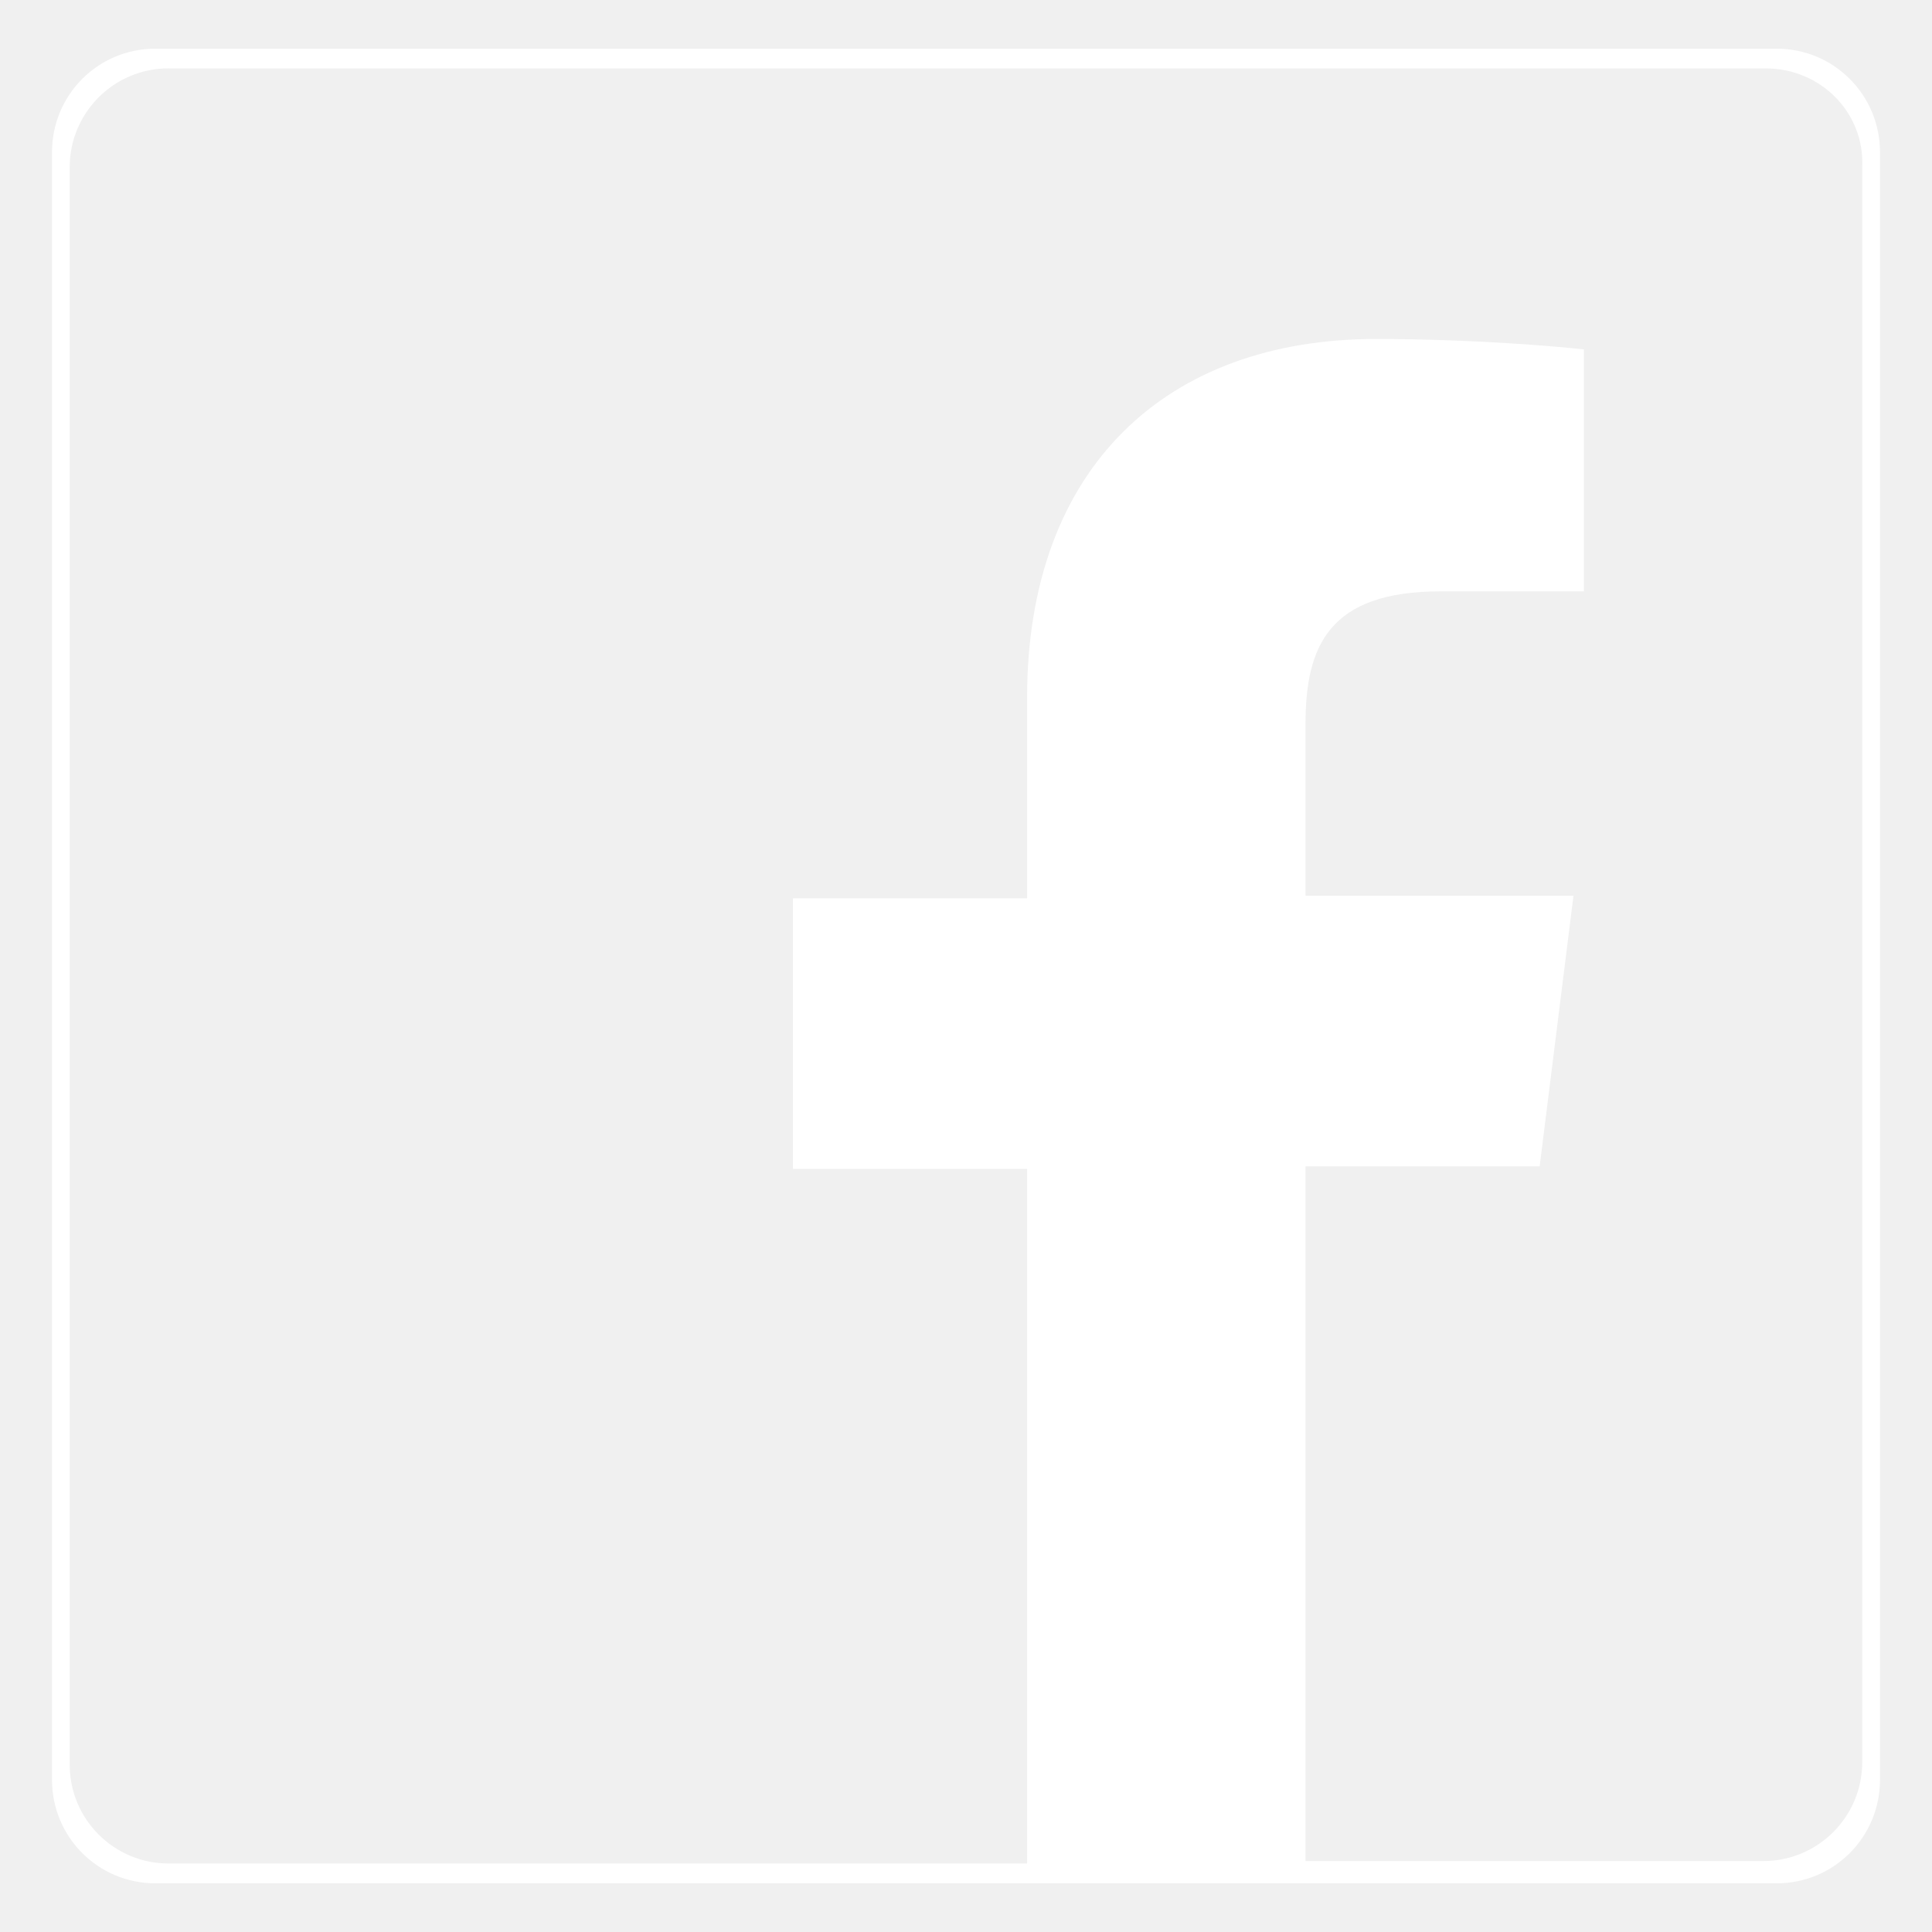
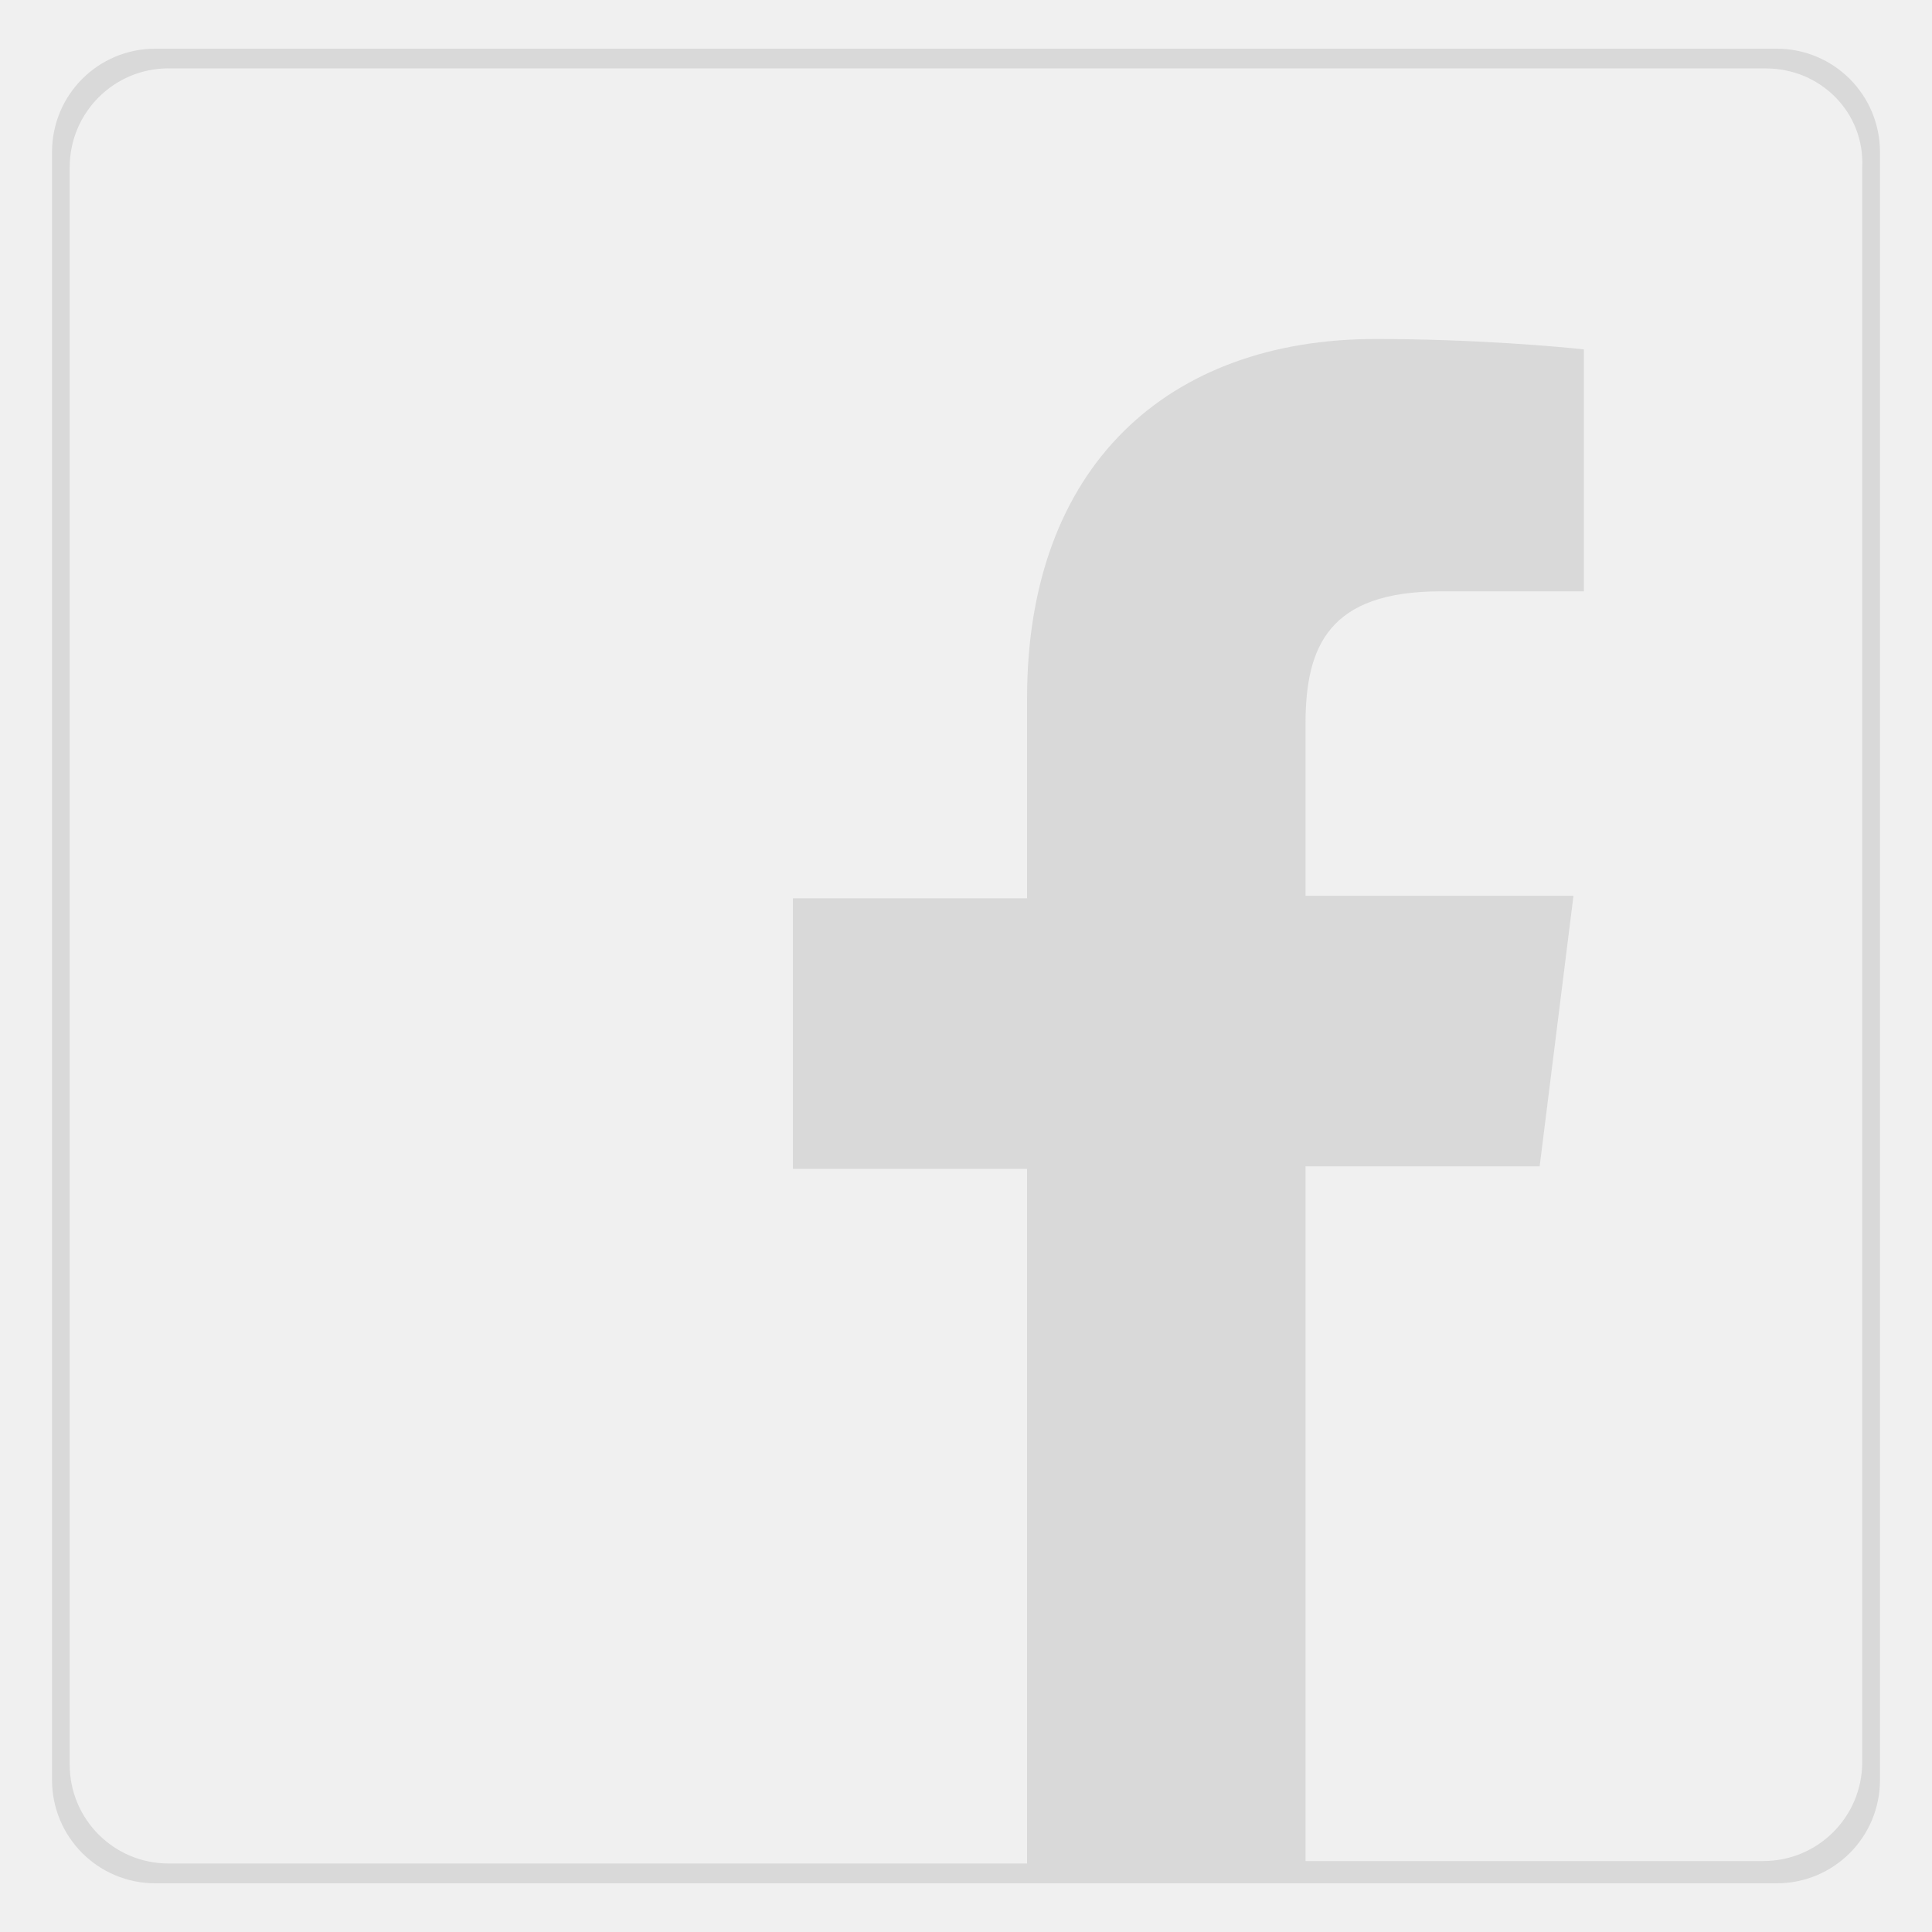
<svg xmlns="http://www.w3.org/2000/svg" version="1.1" id="logo_fb" x="0px" y="0px" viewBox="0 0 26 26" enable-background="new 0 0 76 76" xml:space="preserve" width="26" height="26">
  <defs id="defs1" />
-   <path id="rect1" style="fill:#ffffff;stroke-width:0.095" d="m 2.092,0.655 c -0.772,0 -1.392,0.621 -1.392,1.393 V 23.952 c 0,0.772 0.621,1.393 1.392,1.393 H 23.908 c 0.772,0 1.392,-0.621 1.392,-1.393 V 2.048 c 0,-0.772 -0.621,-1.393 -1.392,-1.393 z M 2.268,0.921 H 23.766 c 0.735,0 1.33,0.595 1.295,1.331 V 23.714 c 0,0.735 -0.595,1.331 -1.33,1.331 h -6.162 v -9.349 h 3.151 l 0.455,-3.641 h -3.606 V 9.744 c 0,-1.05 0.315,-1.786 1.82,-1.786 h 1.926 V 4.702 C 21,4.667 19.844,4.562 18.514,4.562 c -2.801,0 -4.692,1.715 -4.692,4.831 v 2.696 h -3.151 v 3.641 h 3.151 v 9.348 H 2.268 c -0.735,0 -1.33,-0.595 -1.33,-1.331 V 2.251 c 0,-0.735 0.595,-1.331 1.33,-1.331 z" />
+   <path id="rect1" style="fill:#d9d9d9;stroke-width:0.095" d="m 2.092,0.655 c -0.772,0 -1.392,0.621 -1.392,1.393 V 23.952 c 0,0.772 0.621,1.393 1.392,1.393 H 23.908 c 0.772,0 1.392,-0.621 1.392,-1.393 V 2.048 c 0,-0.772 -0.621,-1.393 -1.392,-1.393 z M 2.268,0.921 H 23.766 c 0.735,0 1.33,0.595 1.295,1.331 V 23.714 c 0,0.735 -0.595,1.331 -1.33,1.331 h -6.162 v -9.349 h 3.151 l 0.455,-3.641 h -3.606 V 9.744 c 0,-1.05 0.315,-1.786 1.82,-1.786 h 1.926 V 4.702 C 21,4.667 19.844,4.562 18.514,4.562 c -2.801,0 -4.692,1.715 -4.692,4.831 v 2.696 h -3.151 v 3.641 h 3.151 v 9.348 H 2.268 c -0.735,0 -1.33,-0.595 -1.33,-1.331 V 2.251 c 0,-0.735 0.595,-1.331 1.33,-1.331 z" />
</svg>
